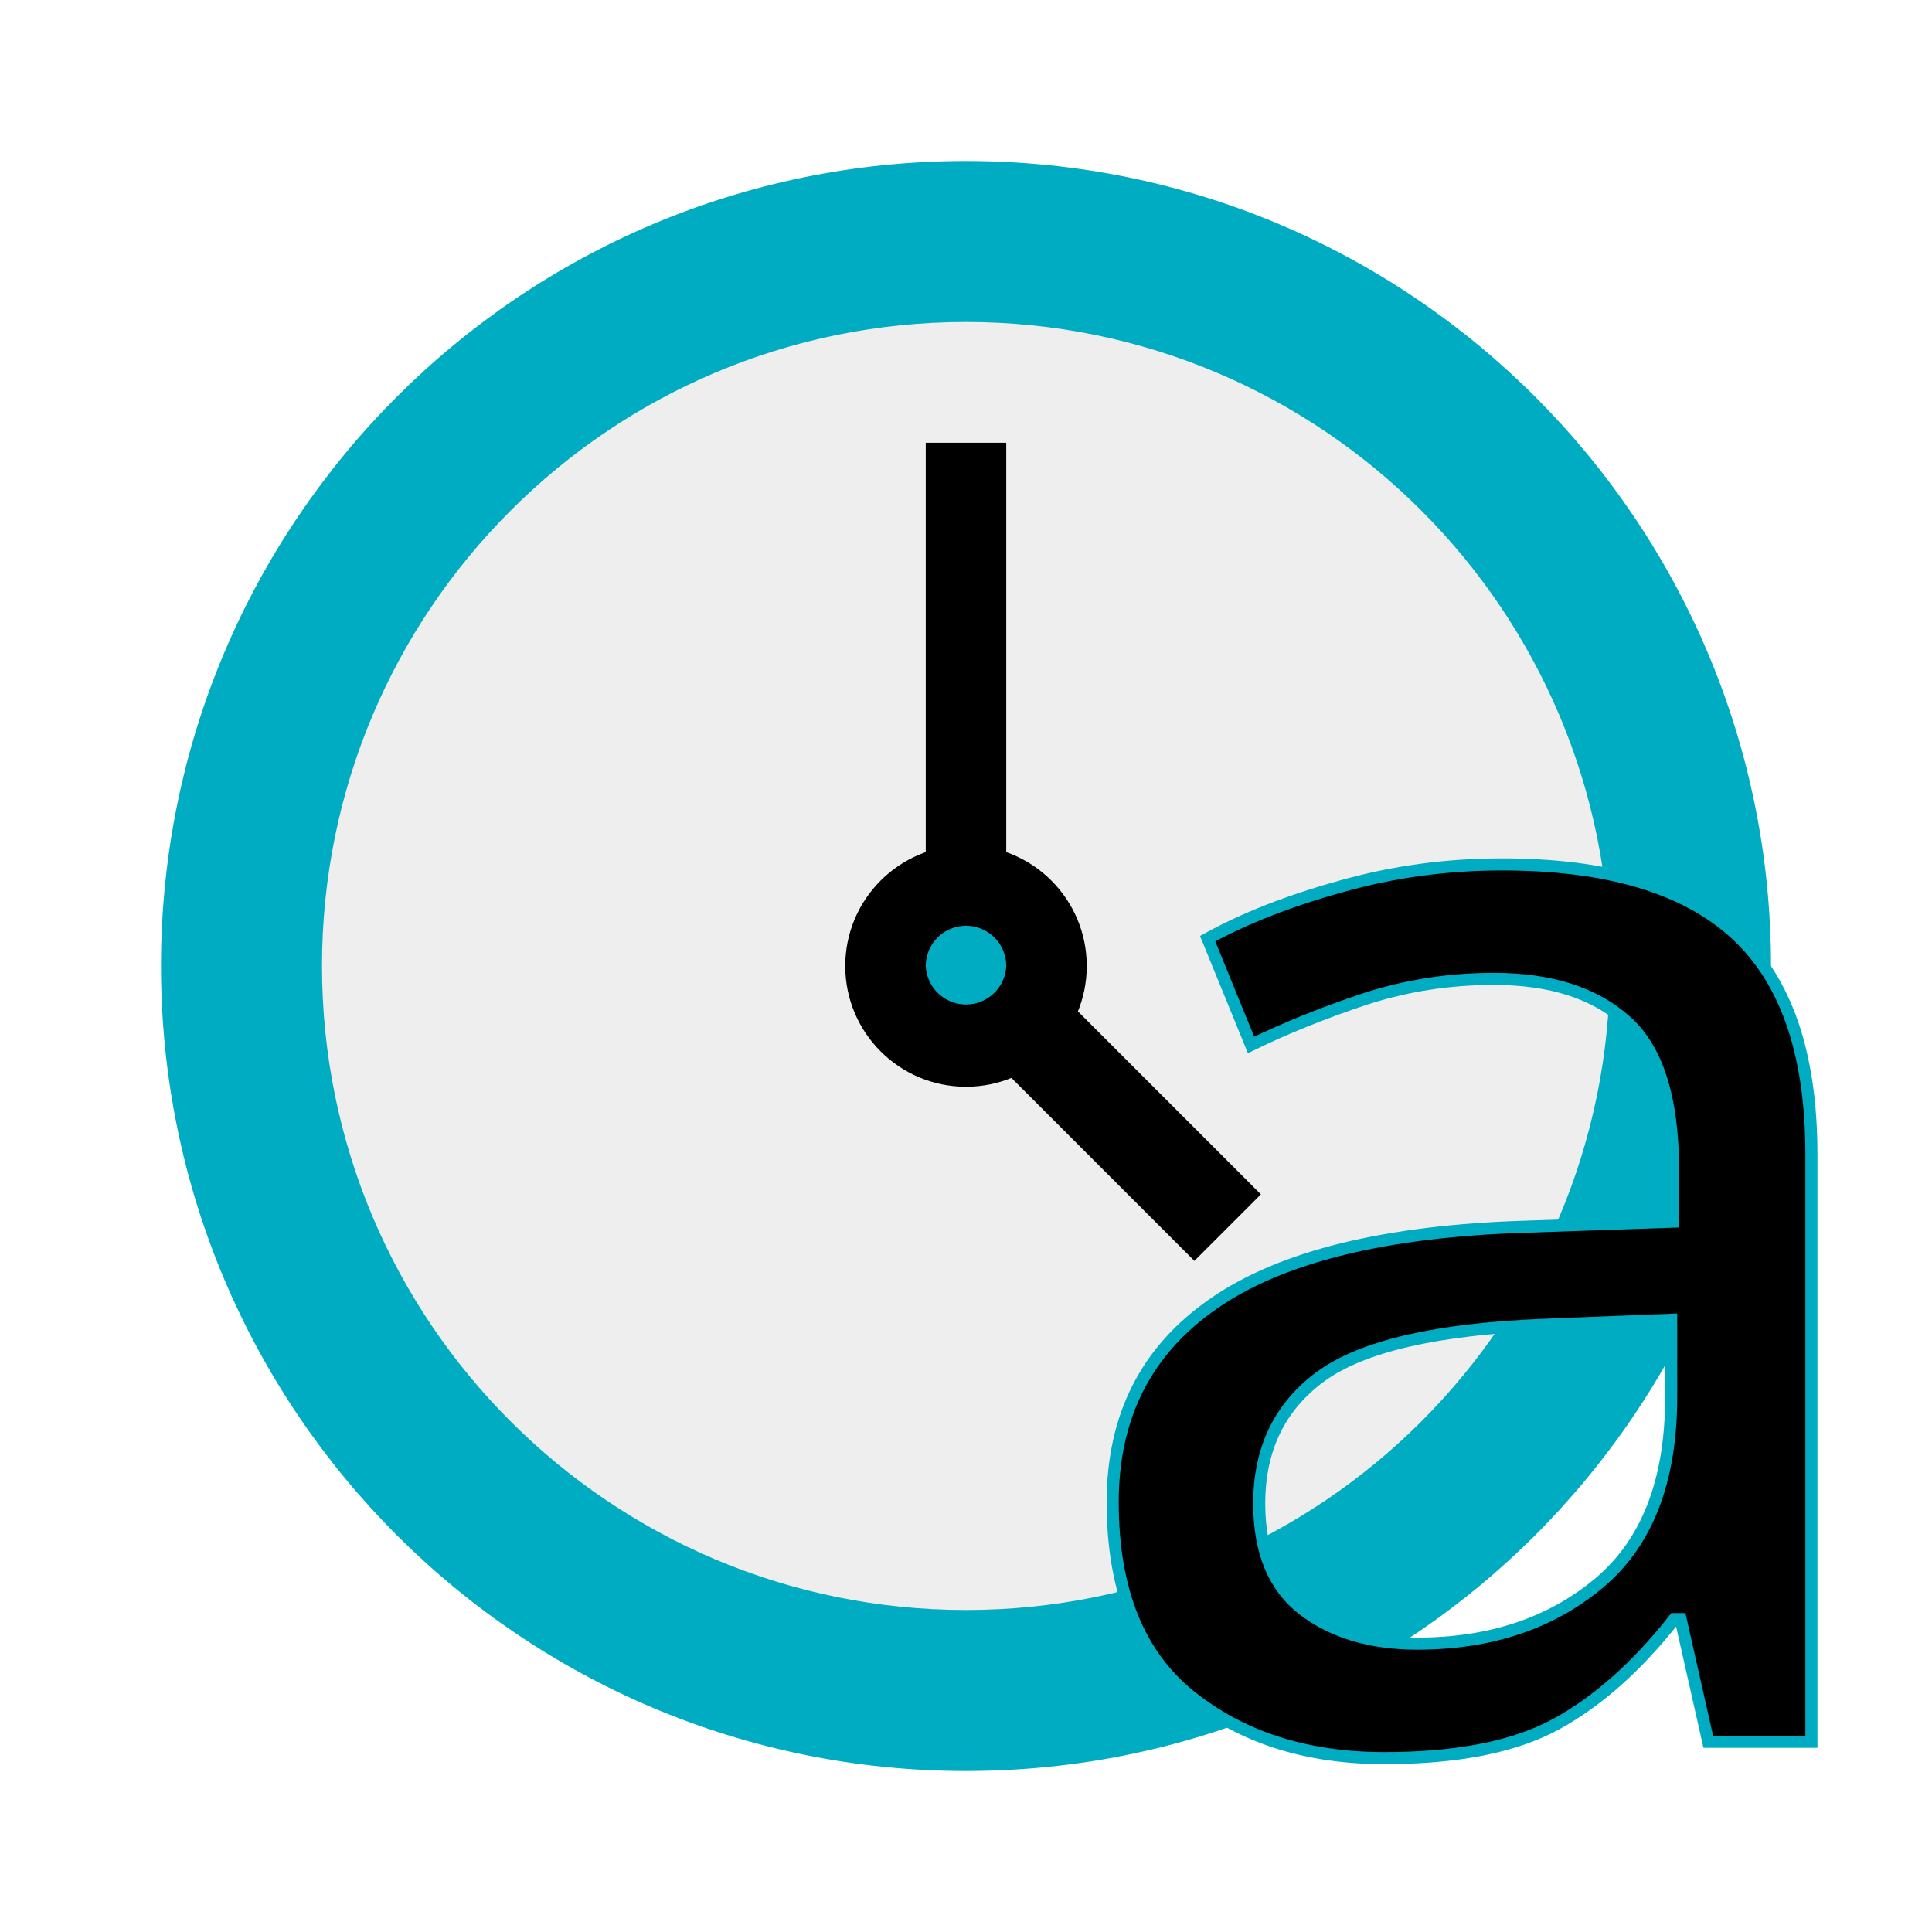
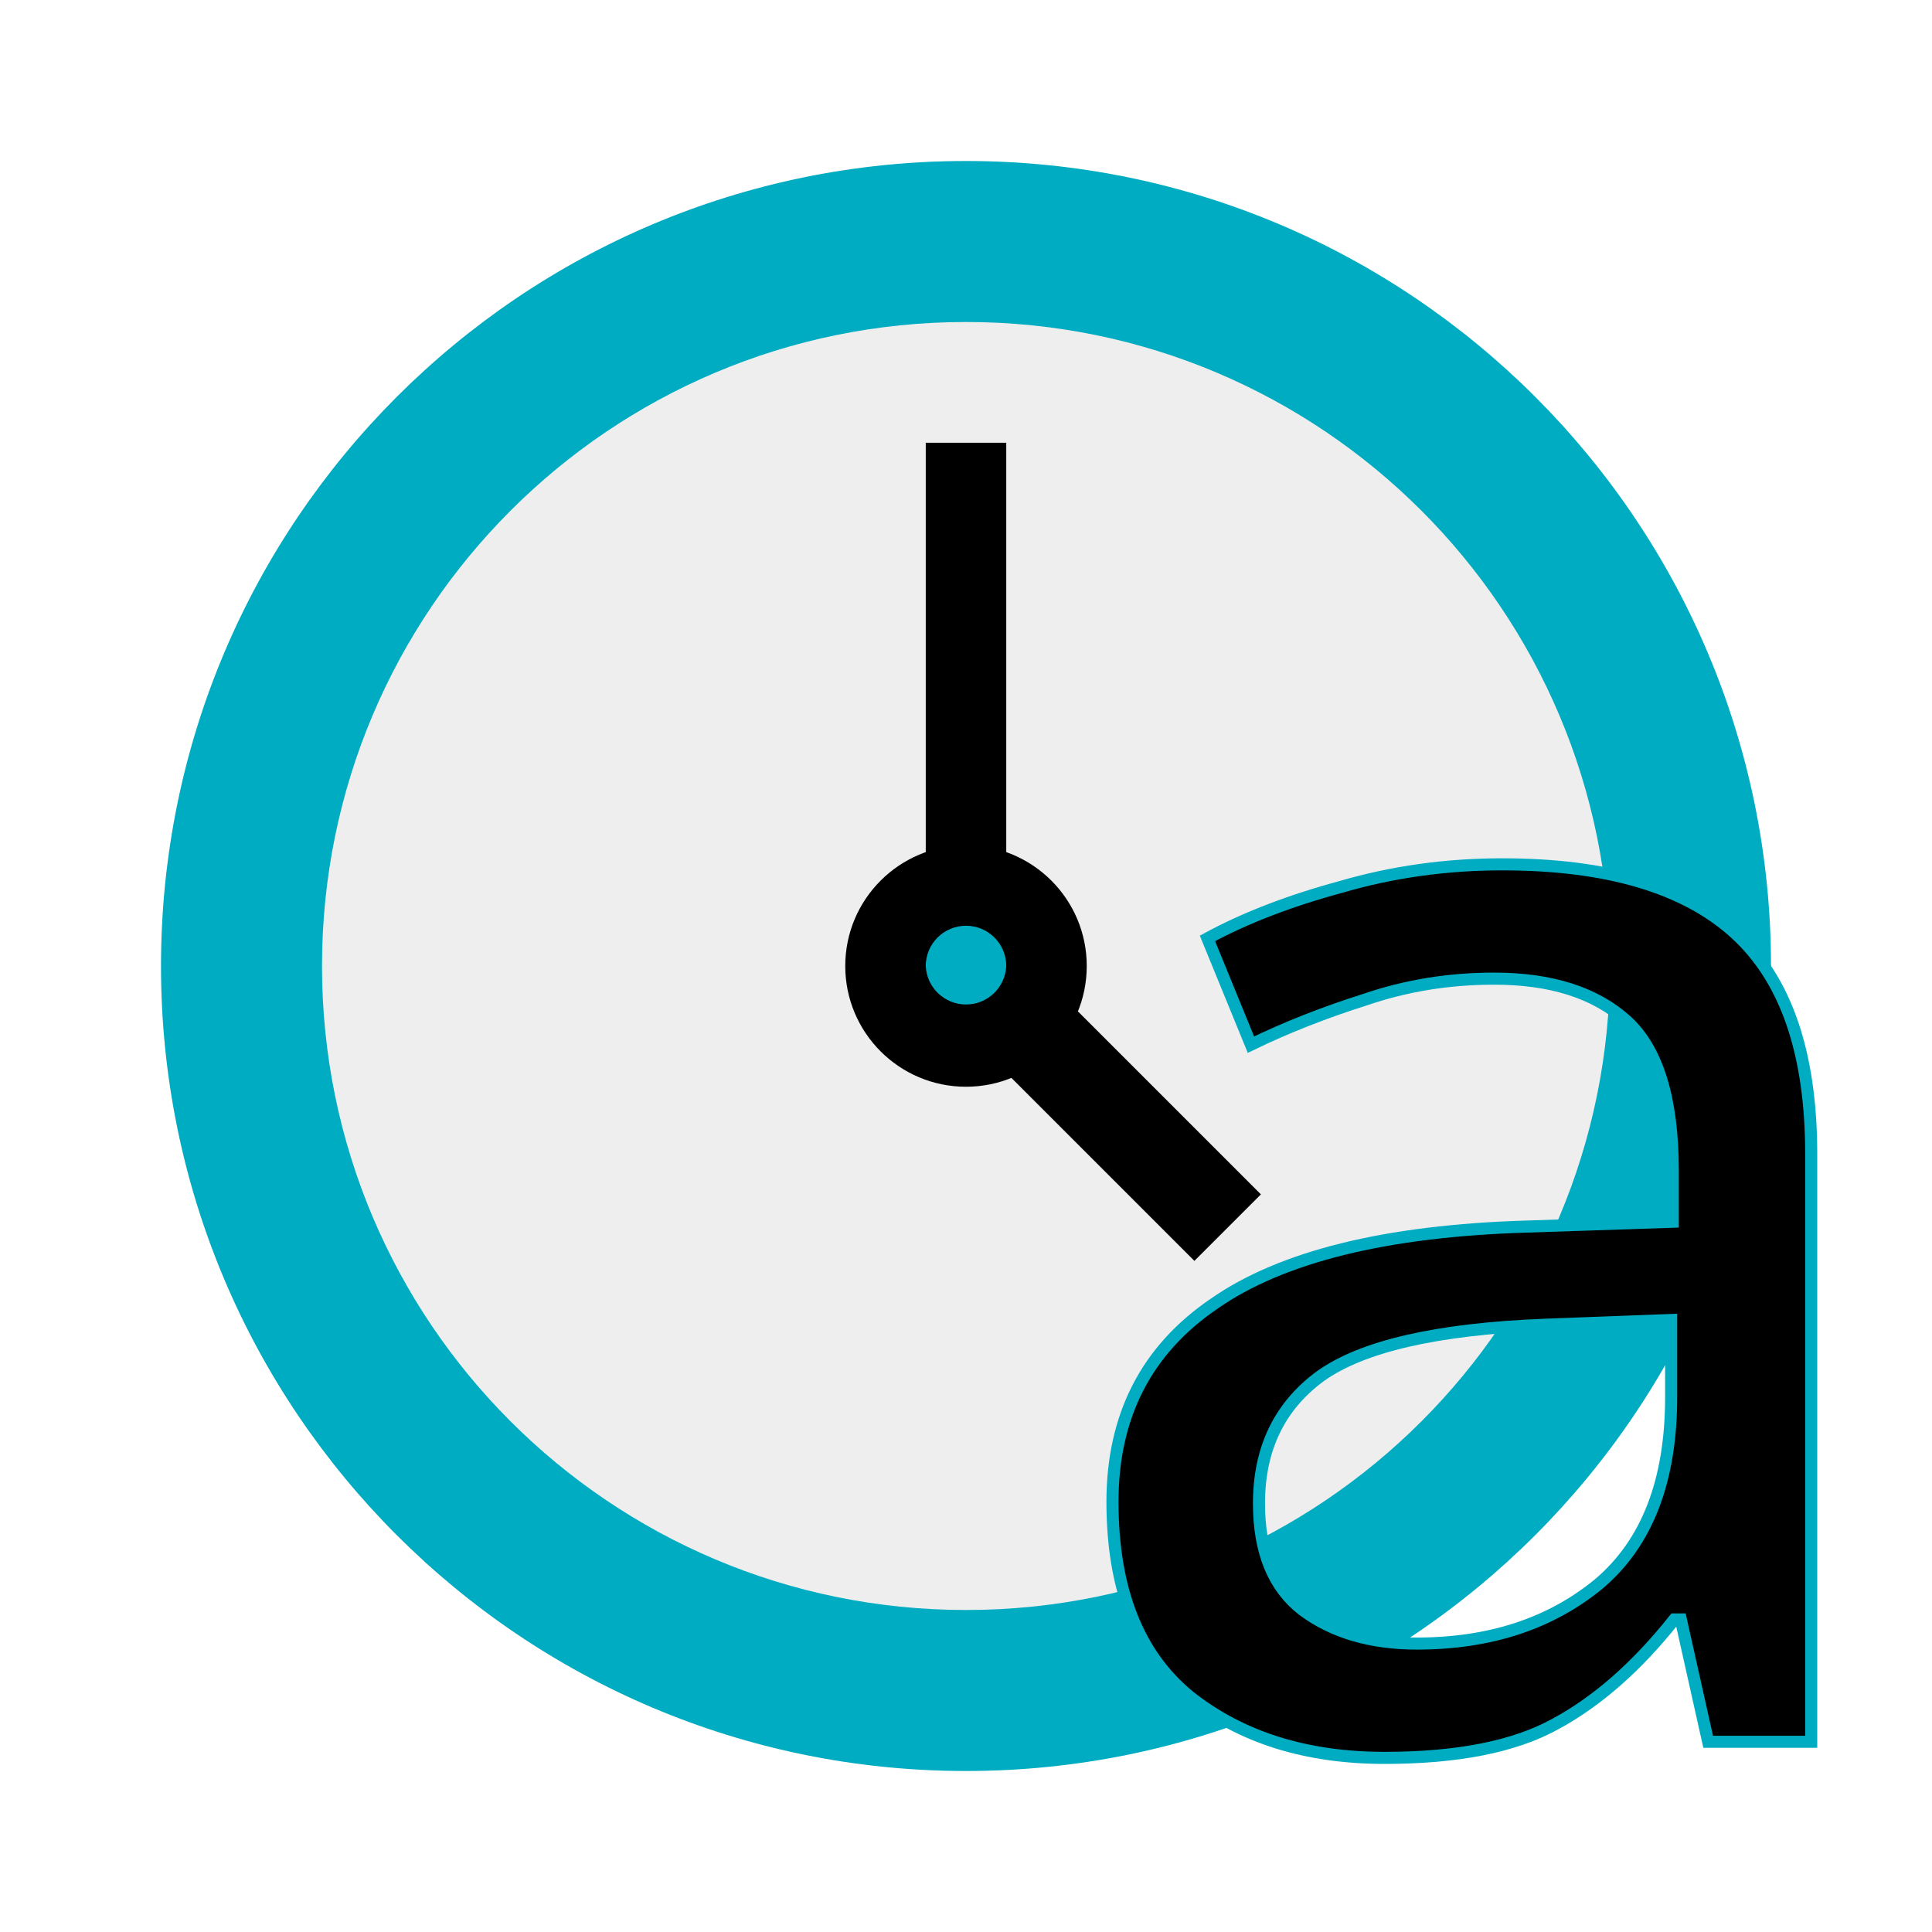
- <svg xmlns="http://www.w3.org/2000/svg" width="24" height="24" viewBox="0 0 48 48">
-   <path fill="#00acc1" d="M44 24c0 11.044-8.956 20-20 20S4 35.044 4 24 12.956 4 24 4s20 8.956 20 20z" />
-   <path fill="#eee" d="M40 24c0 8.838-7.162 16-16 16S8 32.838 8 24 15.163 8 24 8s16 7.163 16 16z" />
-   <path d="M23 11h2v13h-2z" />
-   <path d="m23.174 24.826 1.653-1.652 6.5 6.5-1.653 1.652z" />
-   <path d="M27 24a3 3 0 1 1-6 0 3 3 0 0 1 6 0" />
-   <path fill="#00acc1" d="M25 24a1.001 1.001 0 0 1-2 0 1 1 0 1 1 2 0" />
-   <text xml:space="preserve" x="25.799" y="43.274" style="font-size:40px;line-height:1.25;font-family:sans-serif;stroke-width:.3;stroke:#00acc1;stroke-opacity:1;stroke-dasharray:none">
-     <tspan x="25.799" y="43.274" style="stroke-width:.3;stroke:#00acc1;stroke-opacity:1;stroke-dasharray:none">a</tspan>
-   </text>
+ <svg xmlns="http://www.w3.org/2000/svg" width="24" height="24" viewBox="0 0 48 48" version="1.1" id="svg6">
+   <defs id="defs6" />
+   <path fill="#00acc1" d="M44 24c0 11.044-8.956 20-20 20S4 35.044 4 24 12.956 4 24 4s20 8.956 20 20z" id="path1" />
+   <path fill="#eee" d="M40 24c0 8.838-7.162 16-16 16S8 32.838 8 24 15.163 8 24 8s16 7.163 16 16z" id="path2" />
+   <path d="M23 11h2v13h-2z" id="path3" />
+   <path d="m23.174 24.826 1.653-1.652 6.5 6.5-1.653 1.652z" id="path4" />
+   <path d="M27 24a3 3 0 1 1-6 0 3 3 0 0 1 6 0" id="path5" />
+   <path fill="#00acc1" d="M25 24a1.001 1.001 0 0 1-2 0 1 1 0 1 1 2 0" id="path6" />
+   <path d="m 37.319,21.474 q 3.92,0 5.8,1.72 1.88,1.72 1.88,5.48 V 43.274 H 42.439 L 41.759,40.234 h -0.16 q -1.4,1.76 -2.96,2.6 -1.52,0.84 -4.24,0.84 -2.92,0 -4.84,-1.52 -1.92,-1.56 -1.92,-4.84 0,-3.2 2.52,-4.92 2.52,-1.76 7.76,-1.92 l 3.64,-0.12 v -1.28 q 0,-2.68 -1.16,-3.72 -1.16,-1.04 -3.28,-1.04 -1.68,0 -3.2,0.52 -1.52,0.48 -2.84,1.12 l -1.08,-2.64 q 1.4,-0.76 3.32,-1.28 1.92,-0.56 4,-0.56 z m 1.04,11.44 q -4,0.16 -5.56,1.28 -1.52,1.12 -1.52,3.16 0,1.8 1.08,2.64 1.12,0.84 2.84,0.84 2.72,0 4.52,-1.48 1.8,-1.52 1.8,-4.64 v -1.92 z" id="text6" style="stroke:#00acc1;stroke-width:0.3" aria-label="a" />
</svg>
